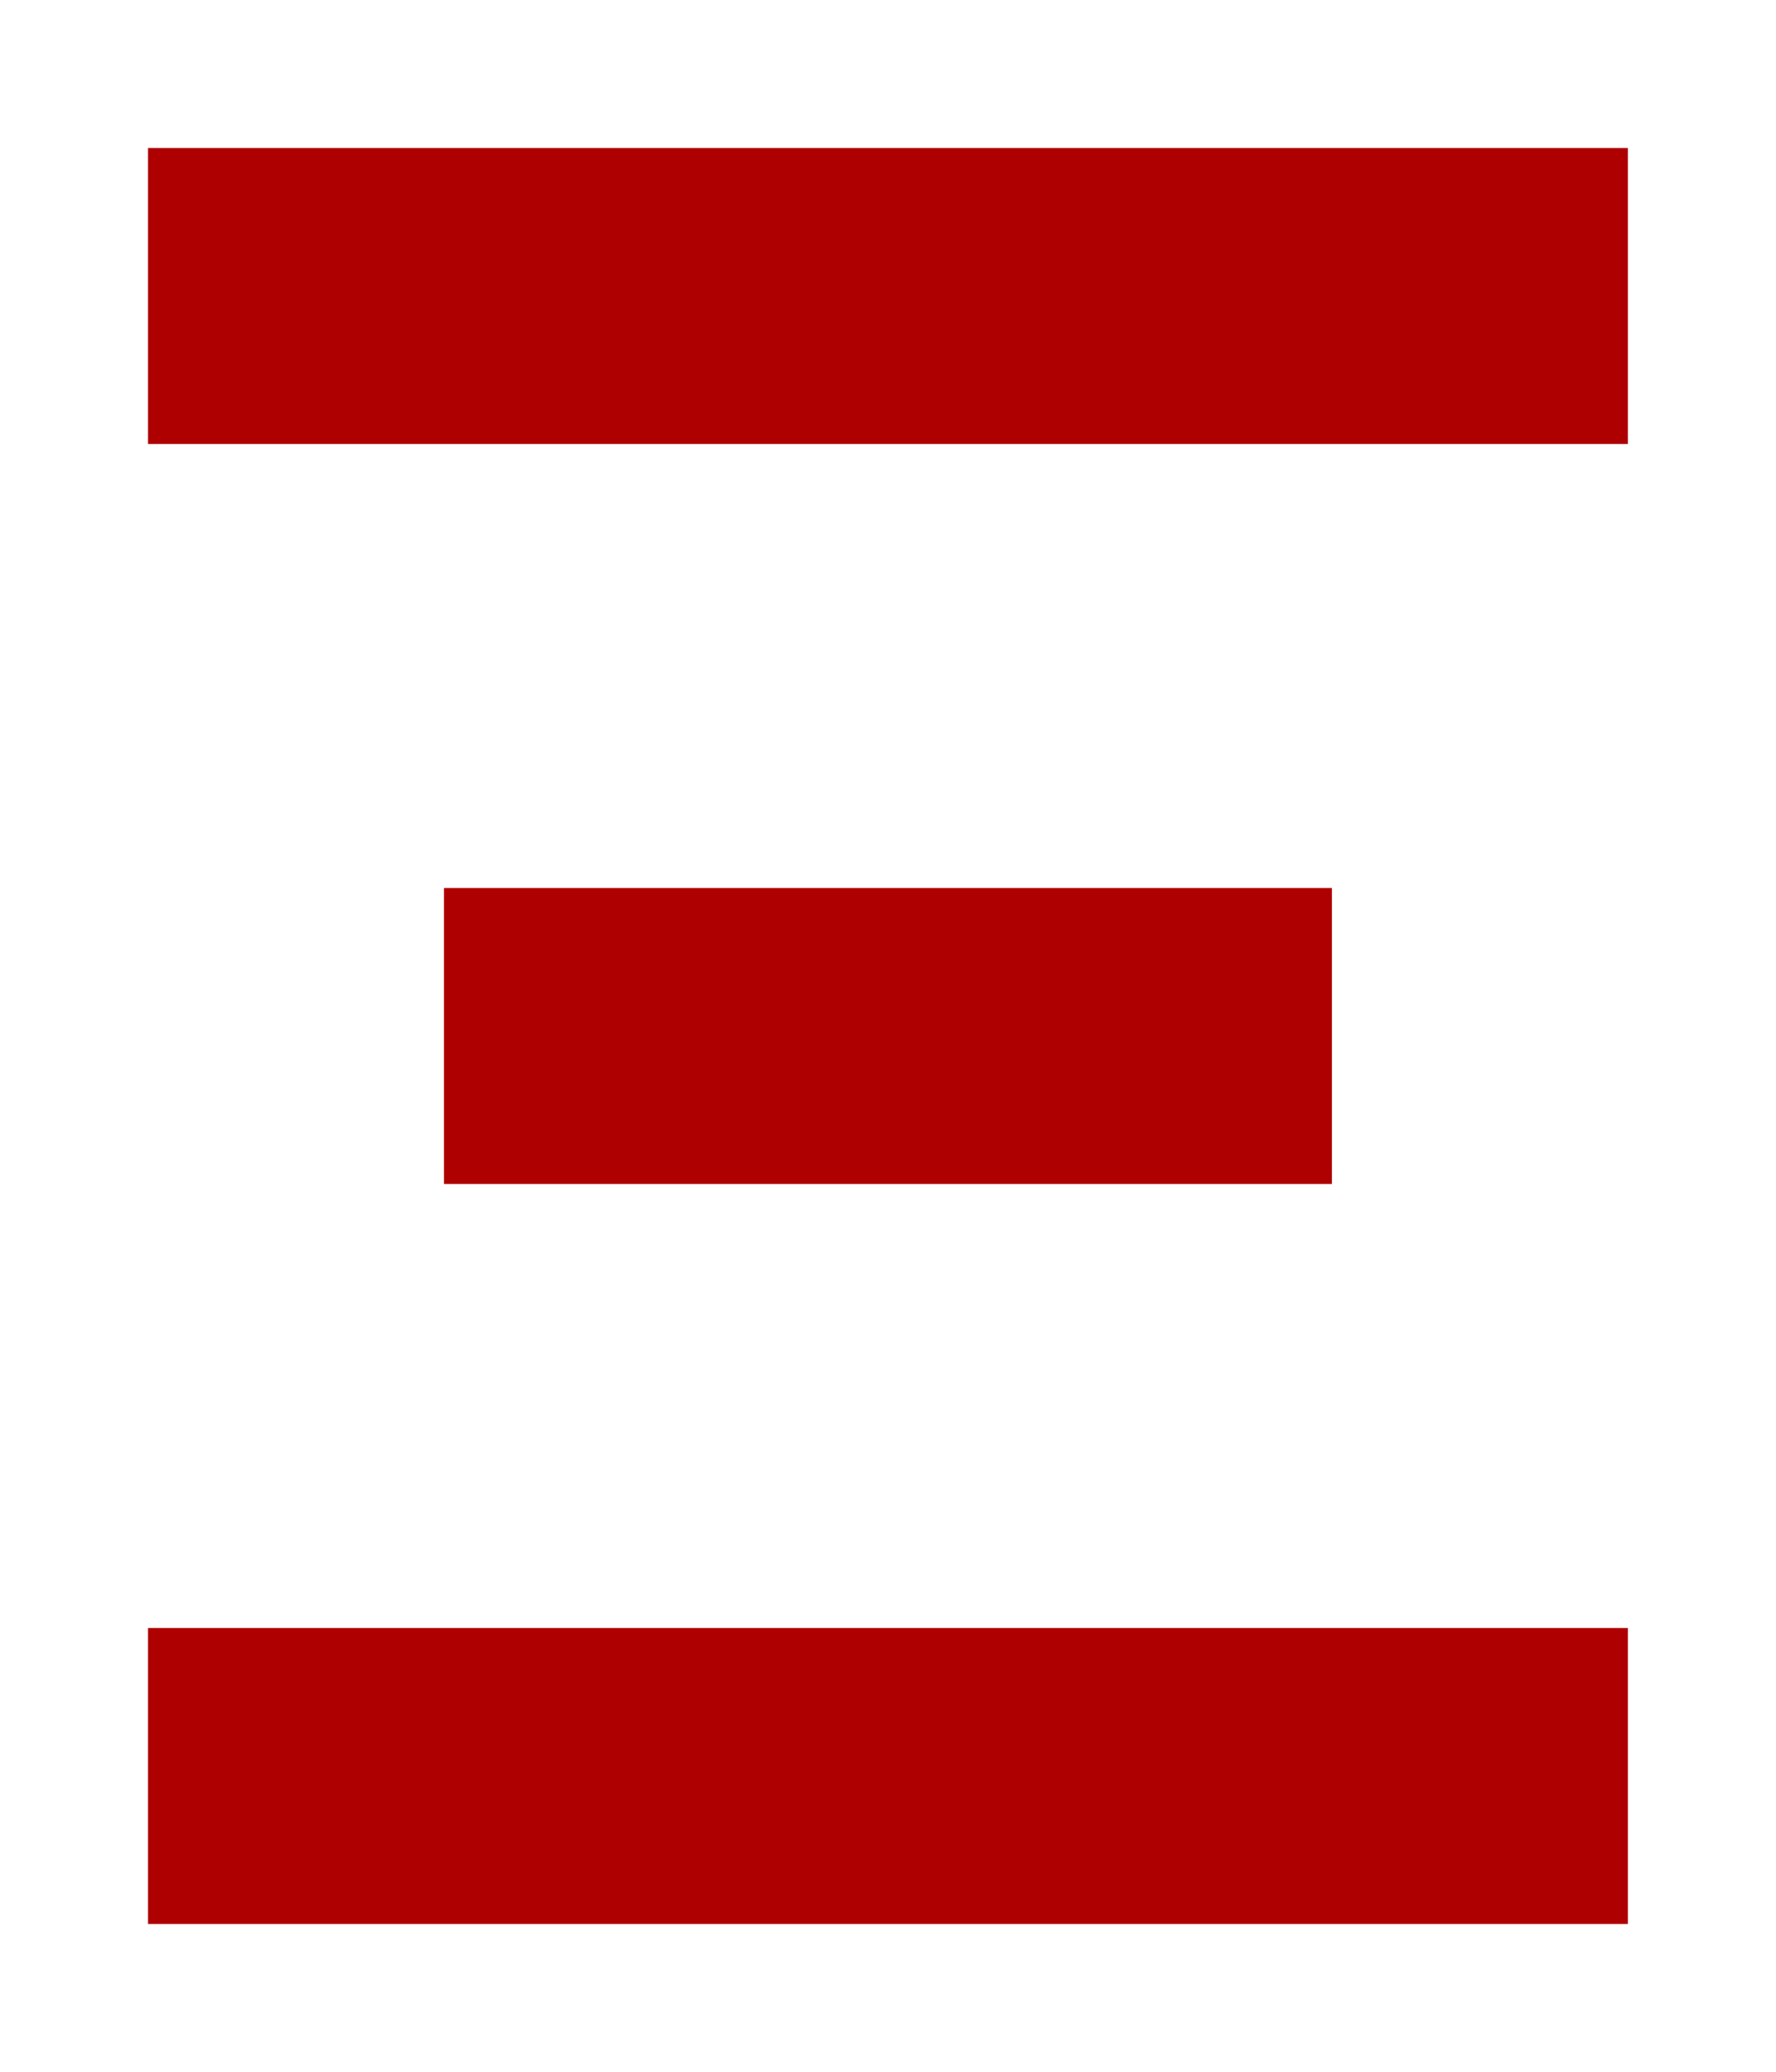
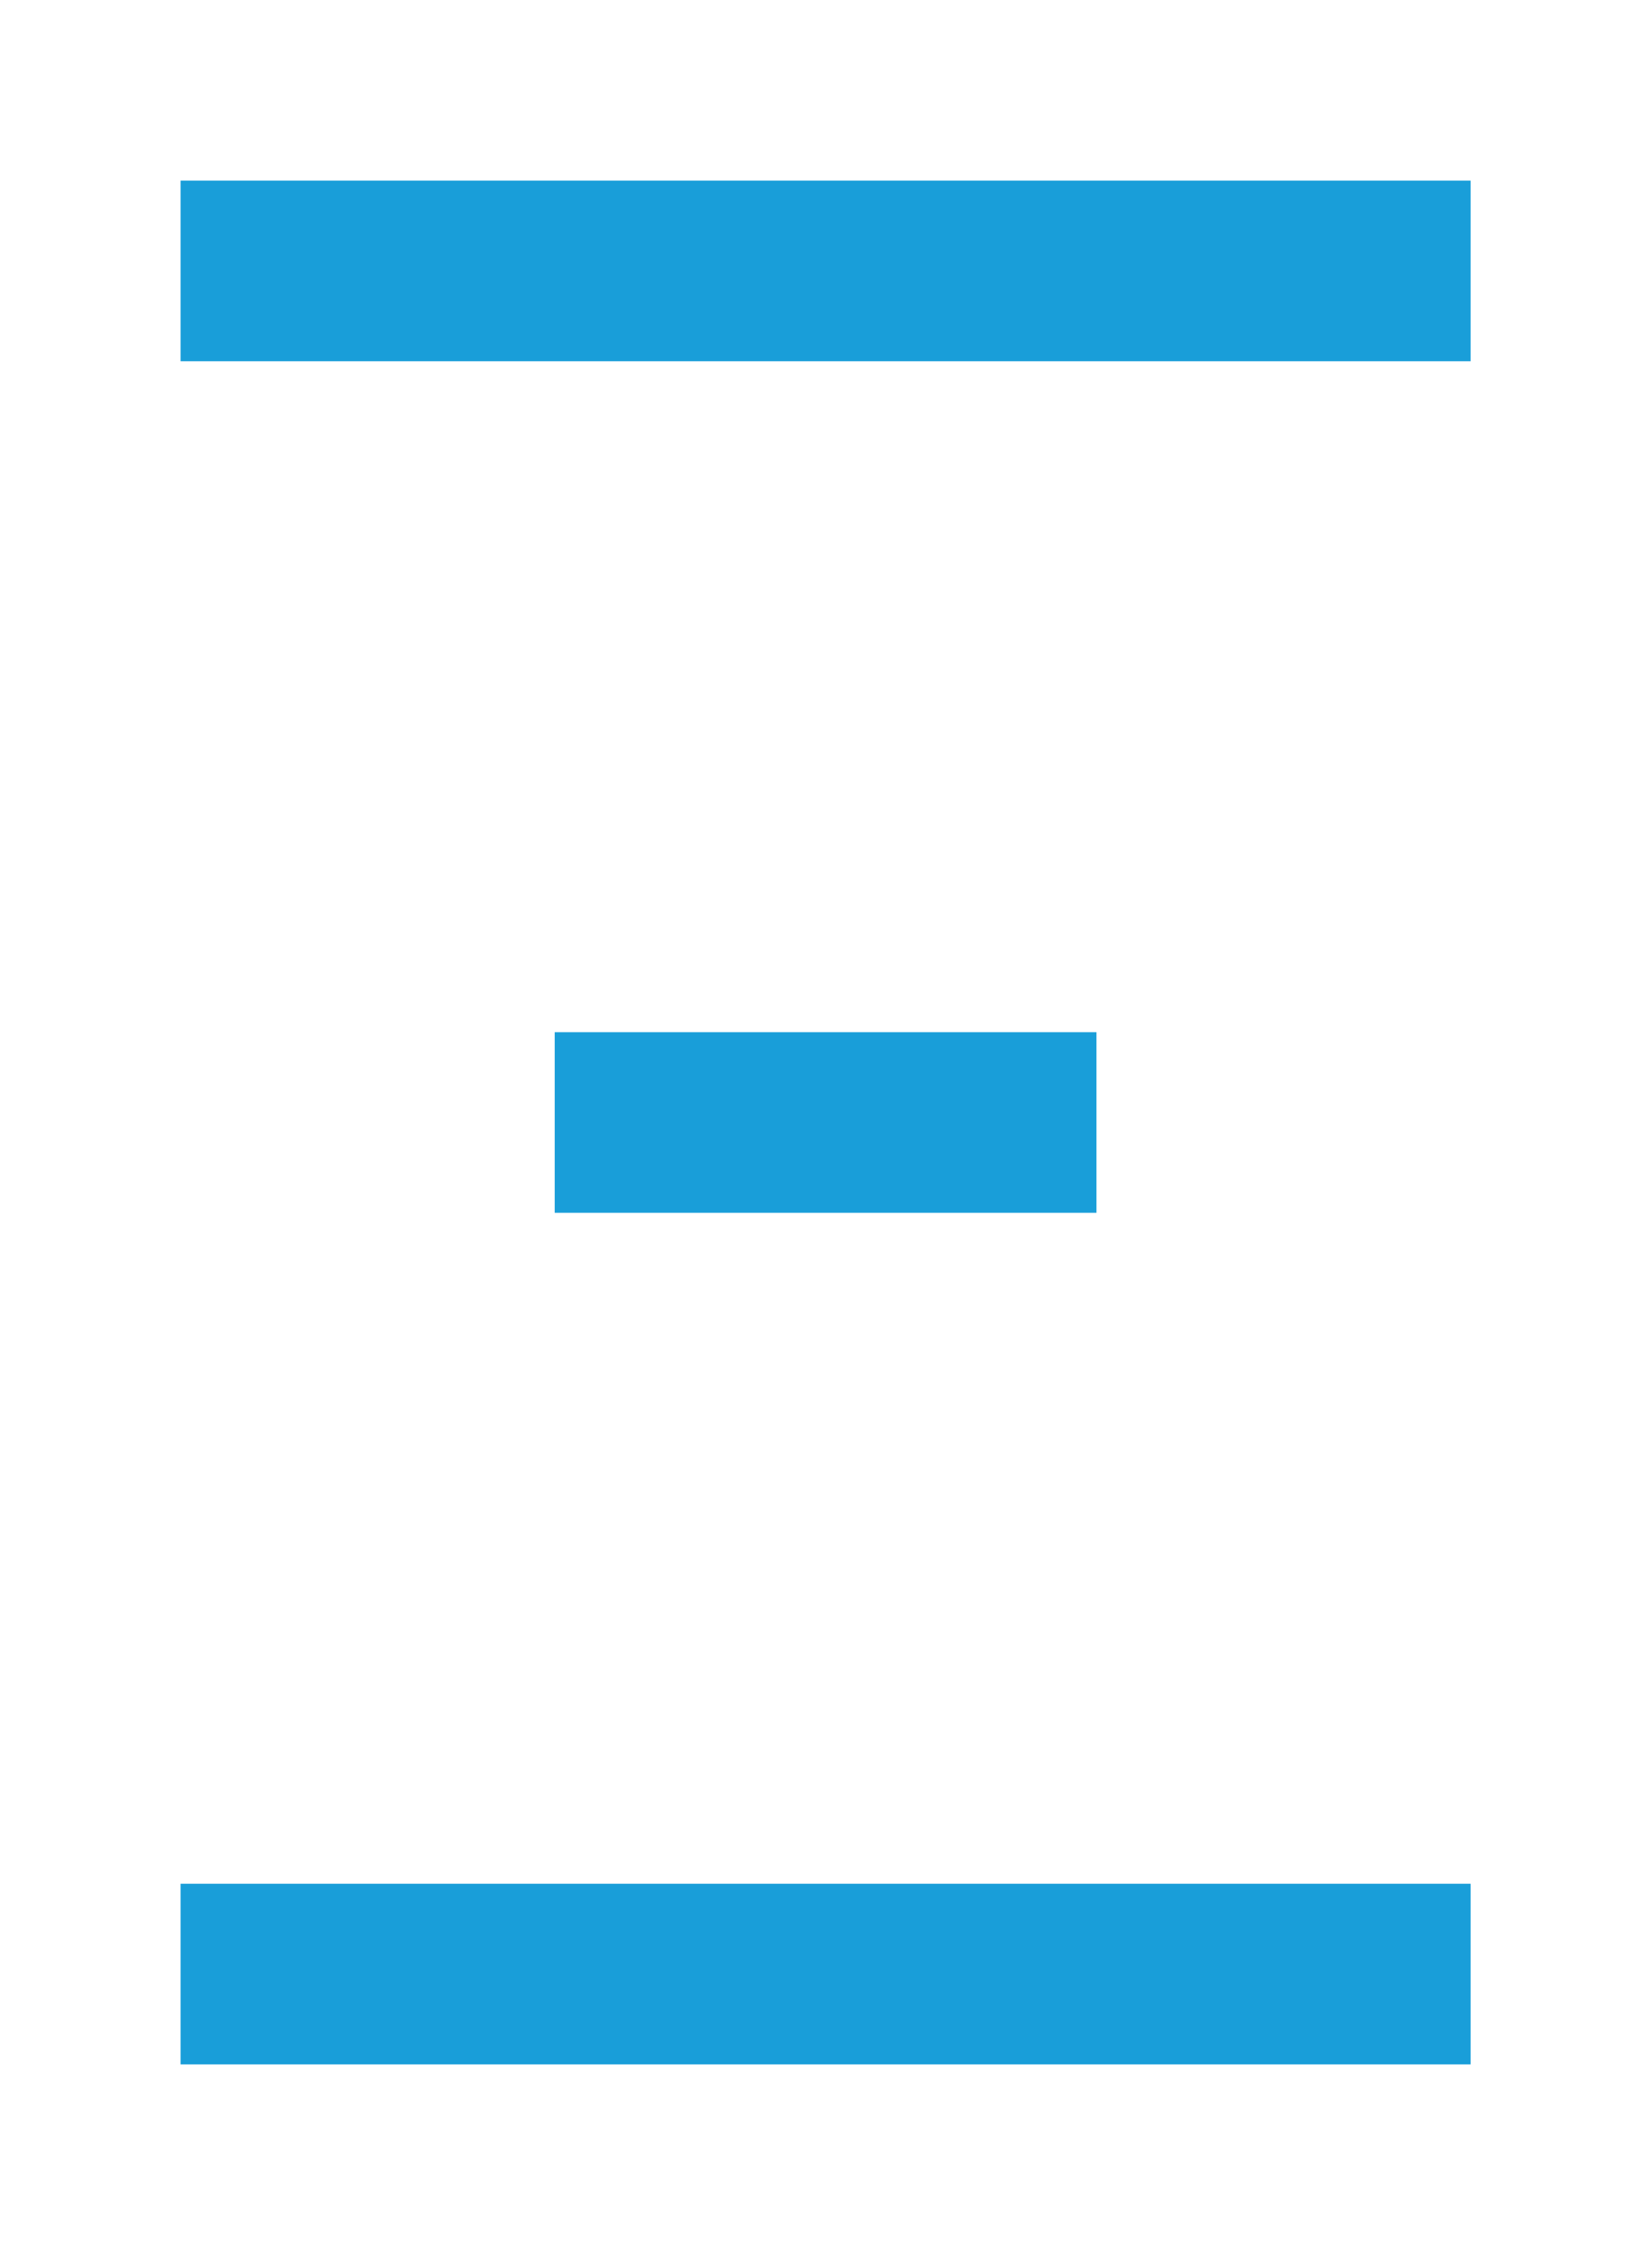
- <svg xmlns="http://www.w3.org/2000/svg" width="384px" height="448px" viewBox="0 0 384 448" version="1.1">
-   <g id="Glyphs" stroke="none" stroke-width="1" fill="none" fill-rule="evenodd">
-     <g id="U+0048---Latin-Capital-Letter-H" fill="#AE0000">
-       <path d="M32,96 L32,32 L352,32 L352,96 L32,96 Z M32,416 L32,352 L352,352 L352,416 L32,416 Z M96,256 L96,192 L288,192 L288,256 L96,256 Z" id="Shape" />
+ <svg xmlns="http://www.w3.org/2000/svg" width="640px" height="870px" viewBox="0 0 640 870" version="1.1">
+   <g id="Thin" stroke="none" stroke-width="1" fill="none" fill-rule="evenodd">
+     <g id="U+0048---Latin-Capital-Letter-H" fill="#199ED9">
+       <rect id="Rectangle" x="70" y="70" width="500" height="70" />
+       <rect id="Rectangle" x="70" y="730" width="500" height="70" />
+       <rect id="Rectangle" x="215" y="400" width="210" height="70" />
    </g>
  </g>
</svg>
